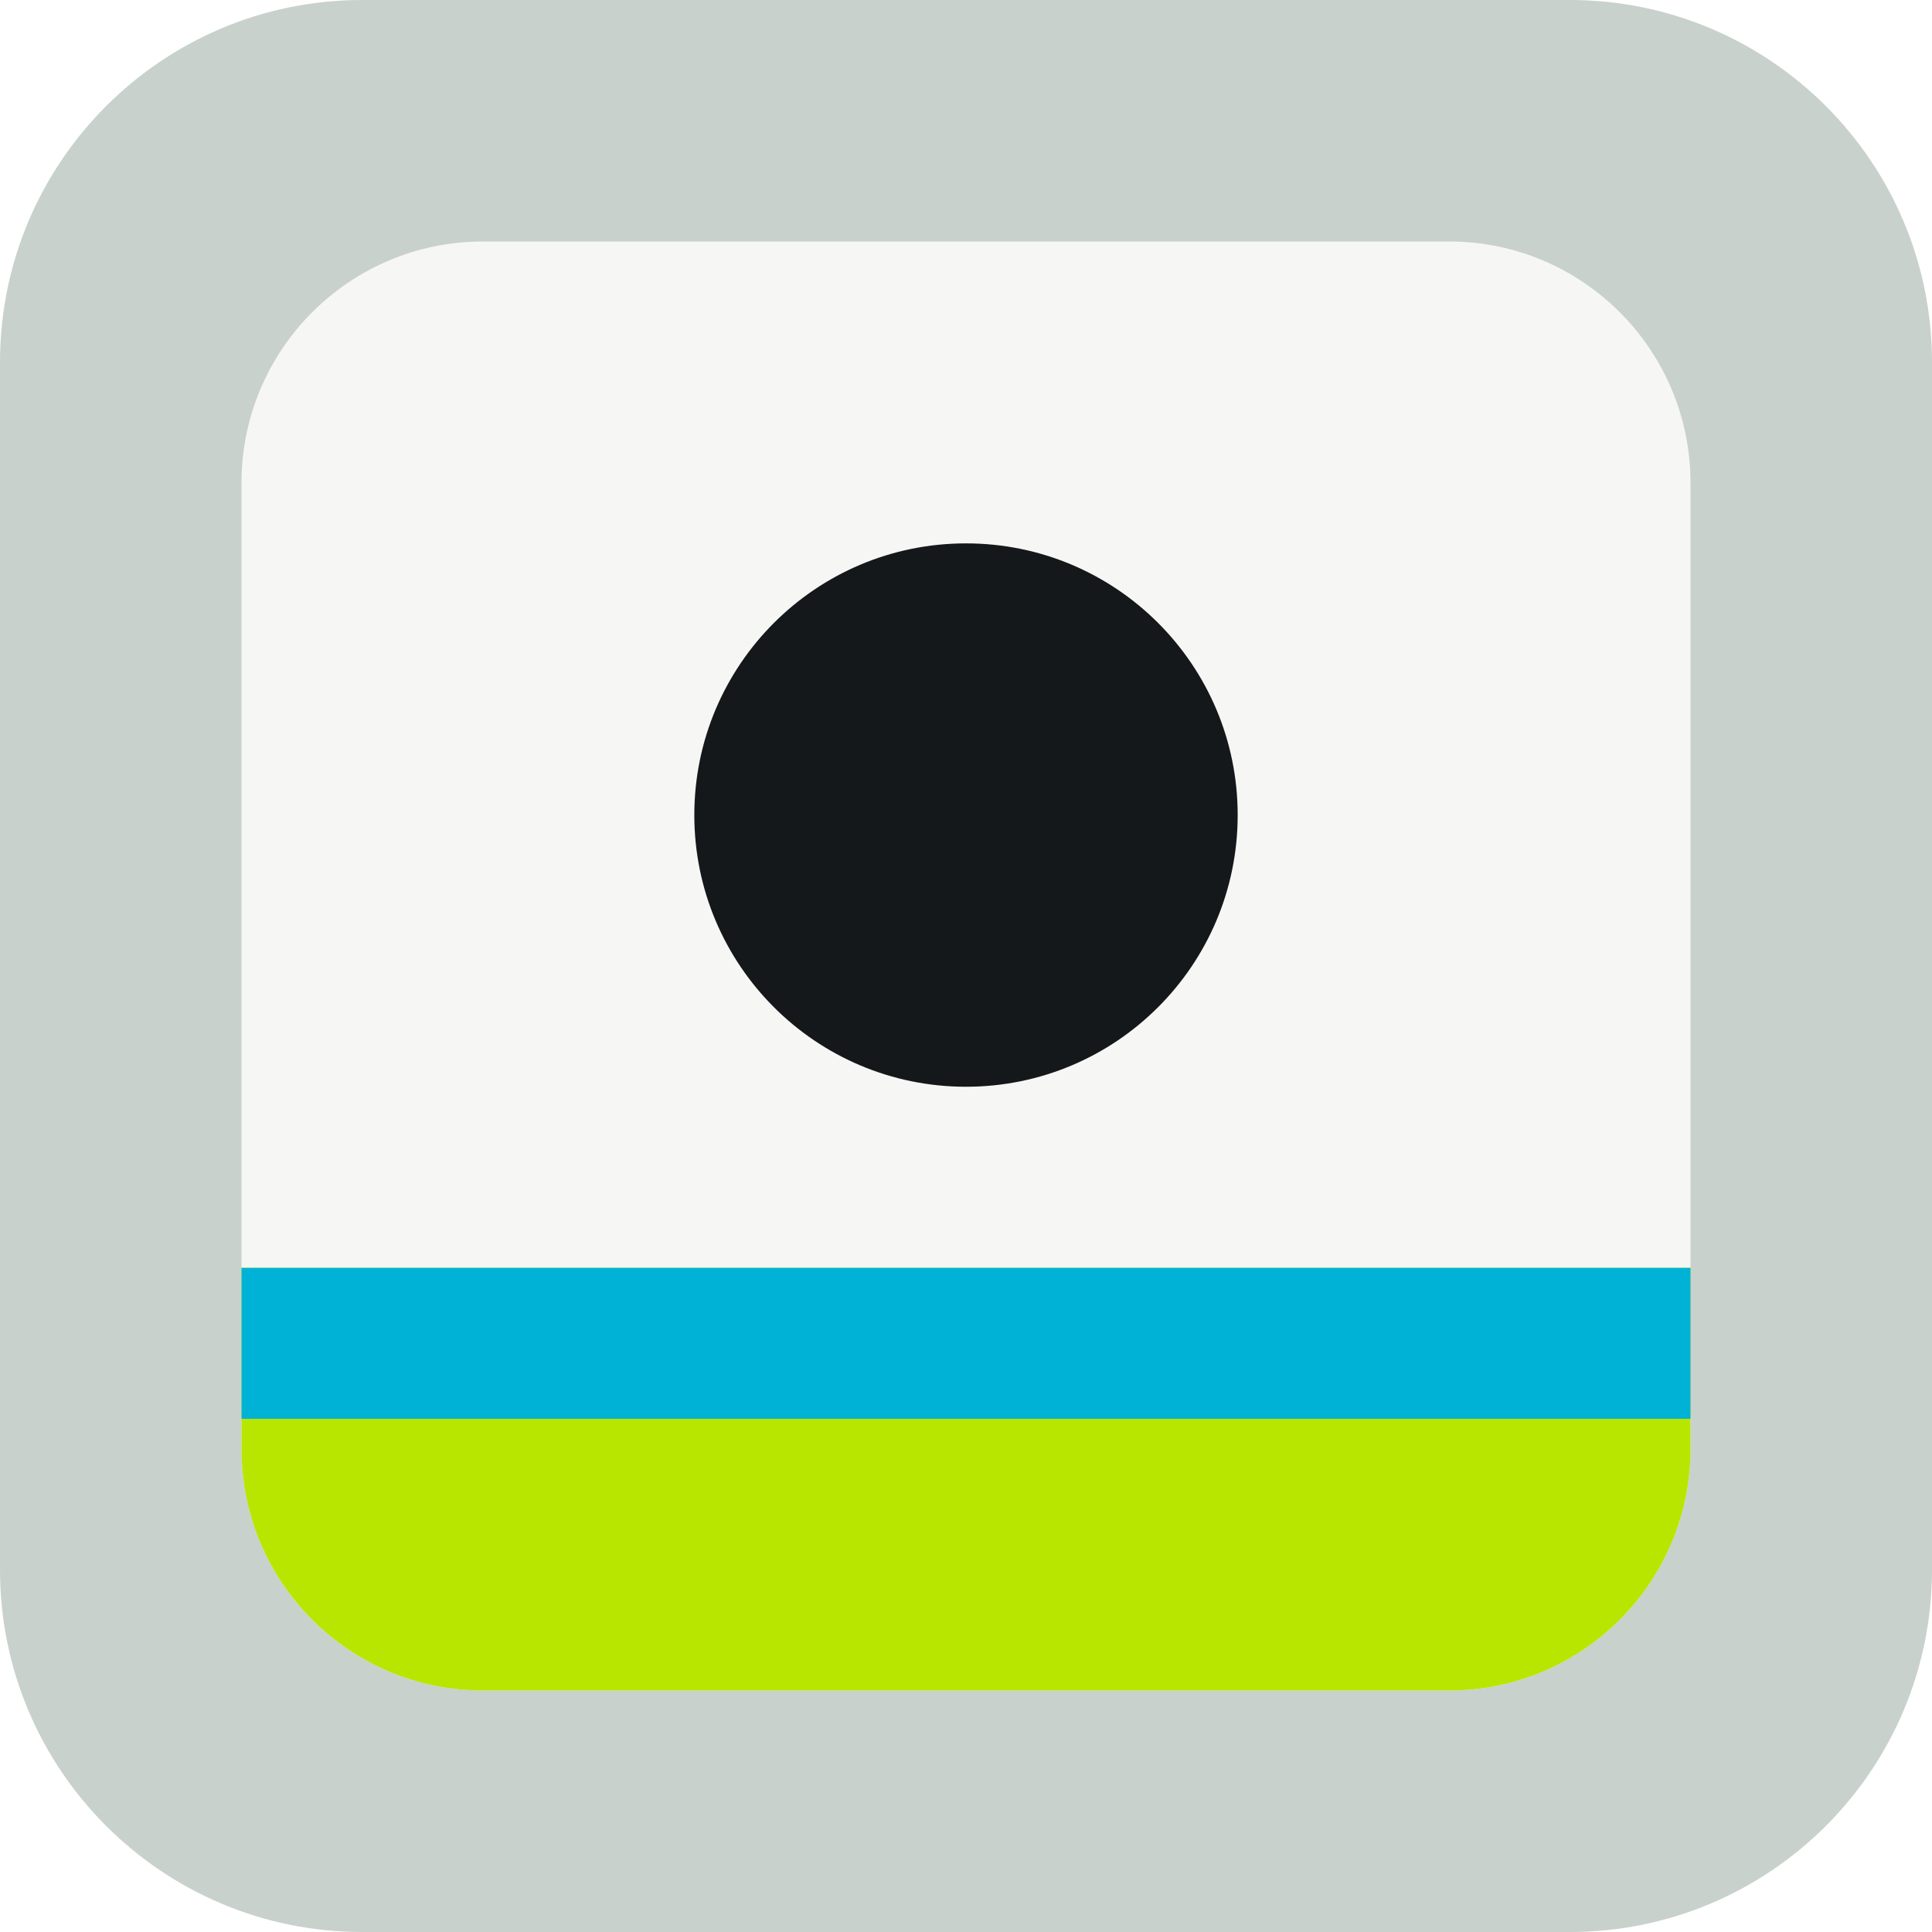
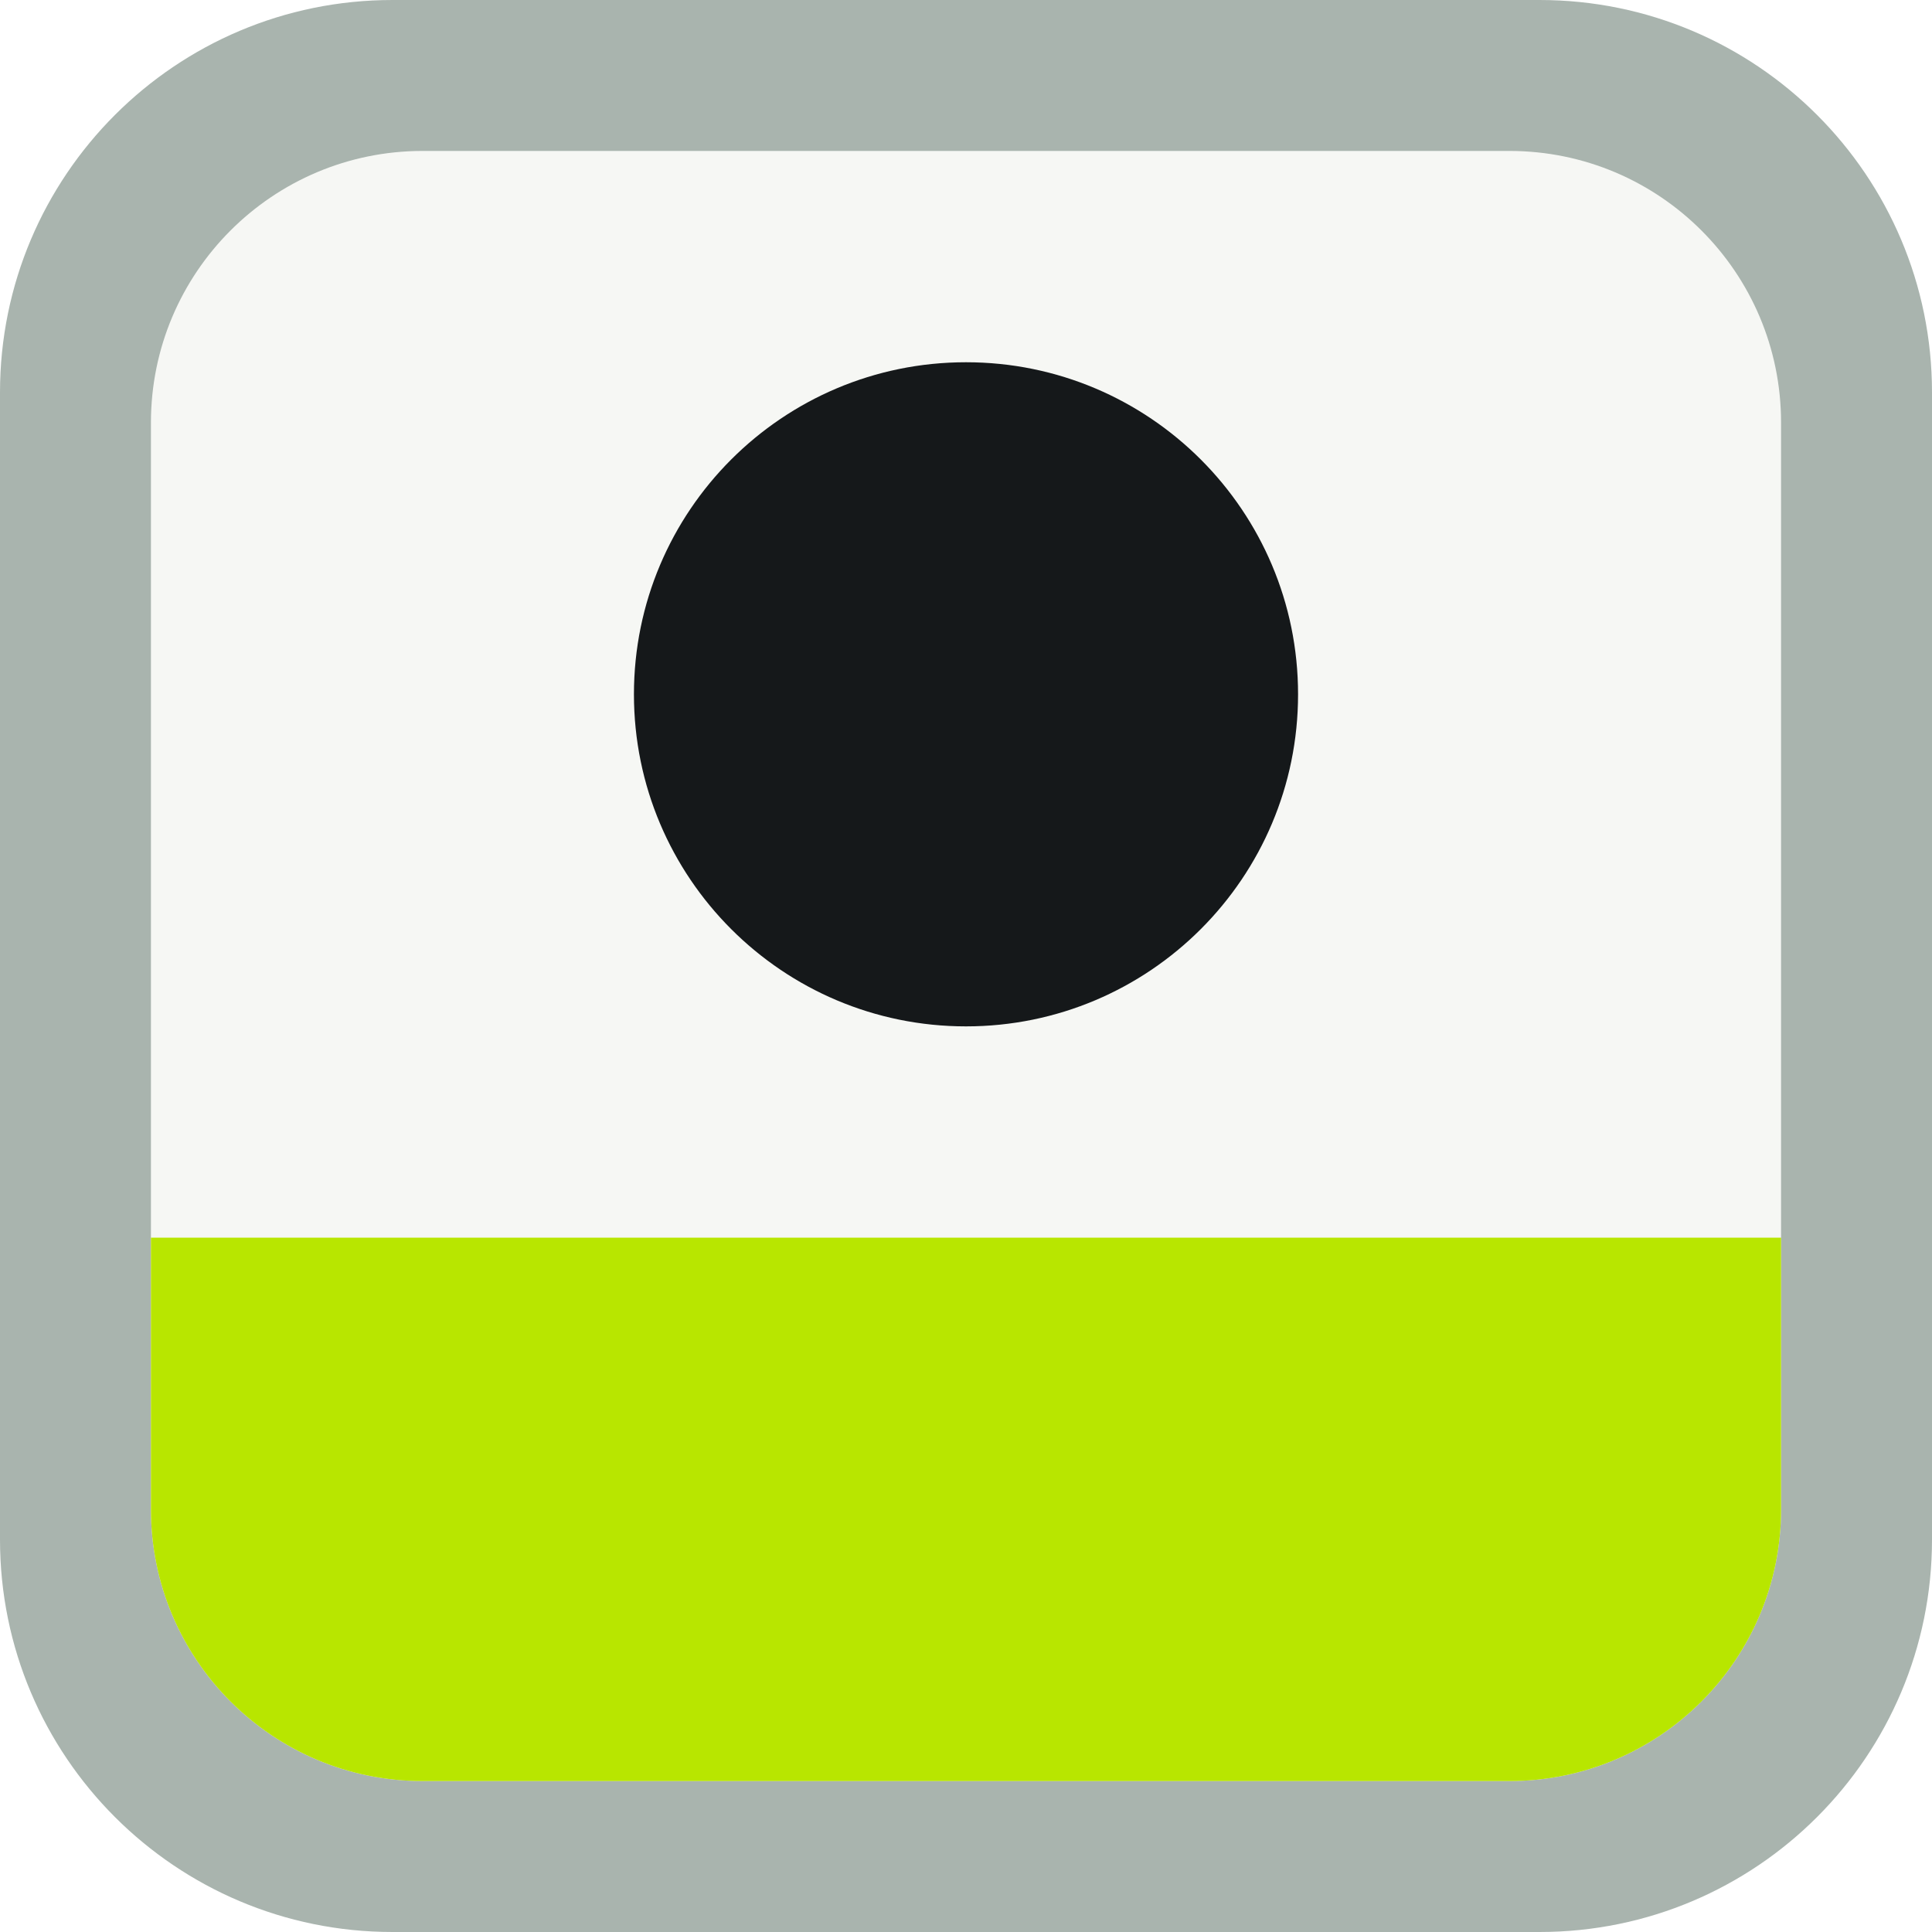
<svg xmlns="http://www.w3.org/2000/svg" viewBox="0 0 64 64" role="img" aria-label="Plain Point Studio">
  <defs>
    <clipPath id="card">
-       <rect x="8" y="8" width="48" height="48" rx="8" />
+       <rect x="5" y="5" width="54" height="54" rx="9" />
    </clipPath>
  </defs>
-   <rect width="64" height="64" rx="12" fill="#c9d1cc" />
-   <rect x="8" y="8" width="48" height="48" rx="8" fill="#f6f7f4" />
-   <g clip-path="url(#card)">
-     <rect x="8" y="42" width="48" height="14" fill="#b8e600" />
-     <rect x="8" y="42" width="48" height="5" fill="#00b3d6" />
-   </g>
-   <circle cx="32" cy="27" r="9" fill="#15181a" />
+   <rect width="64" height="64" rx="13" fill="#a9b4ae" />
+   <rect x="5" y="5" width="54" height="54" rx="9" fill="#f6f7f4" />
+   <rect x="5" y="41" width="54" height="18" fill="#b8e600" clip-path="url(#card)" />
+   <circle cx="32" cy="23" r="11" fill="#15181a" />
</svg>
